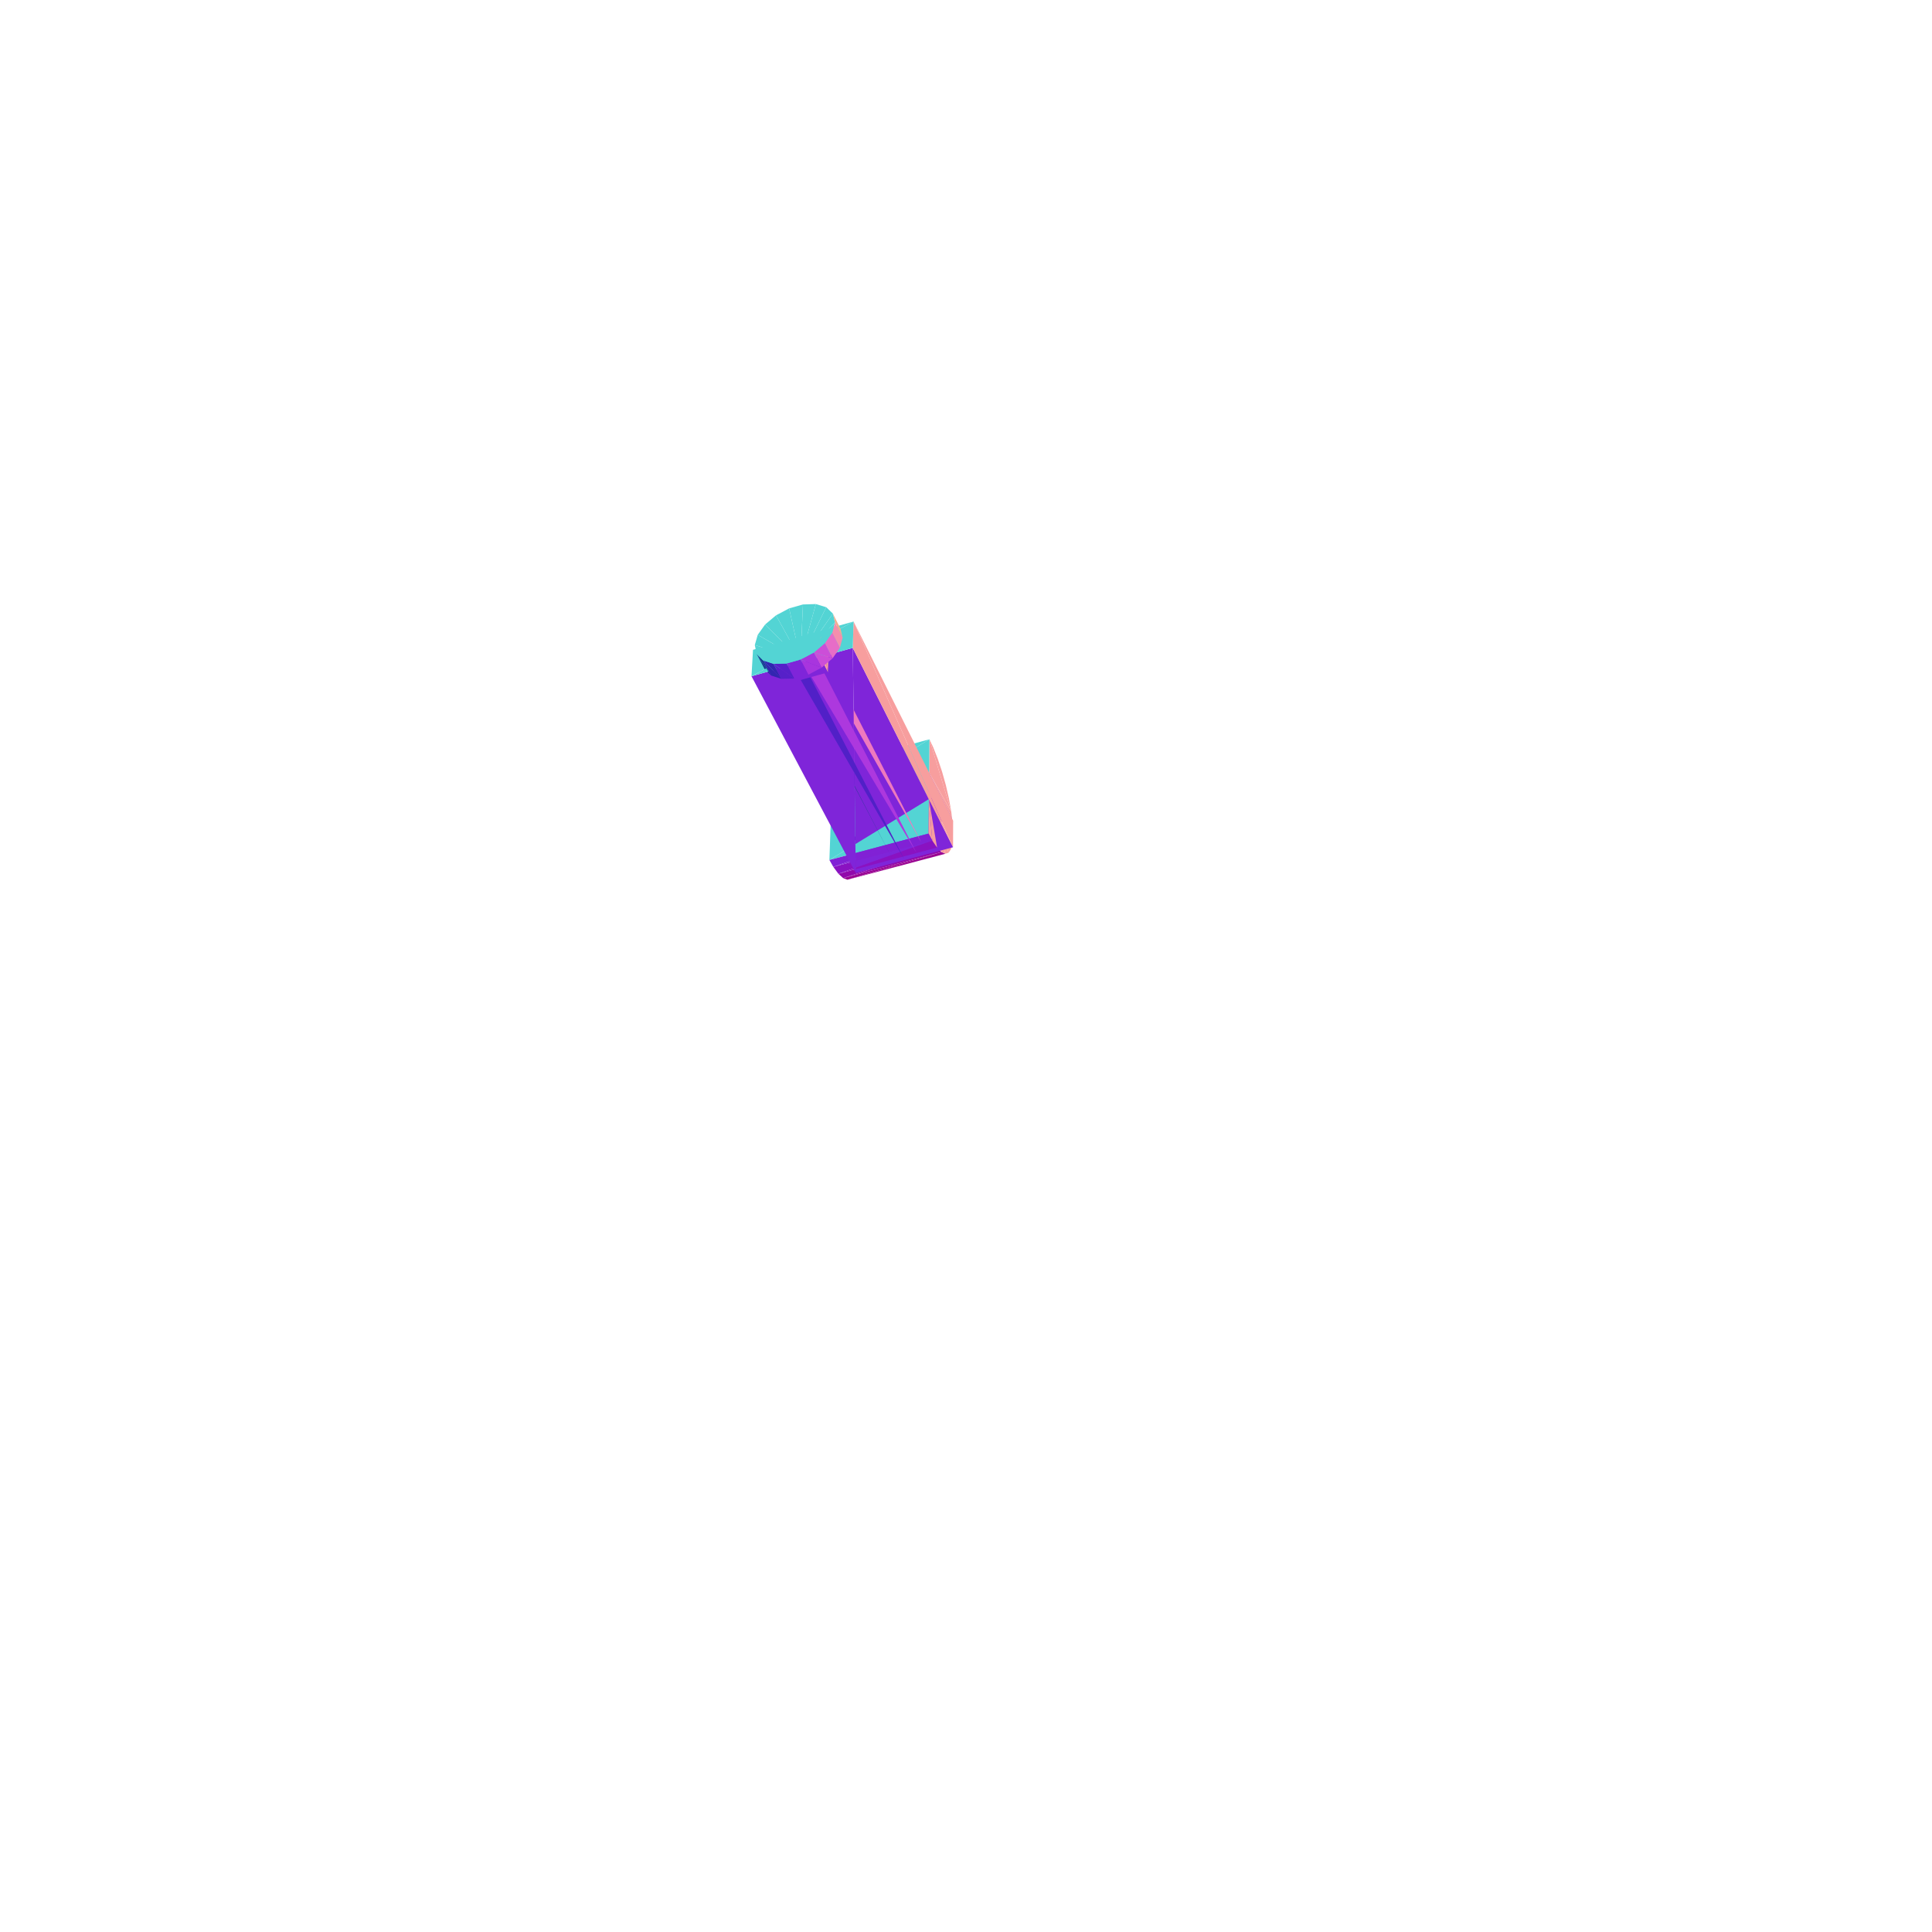
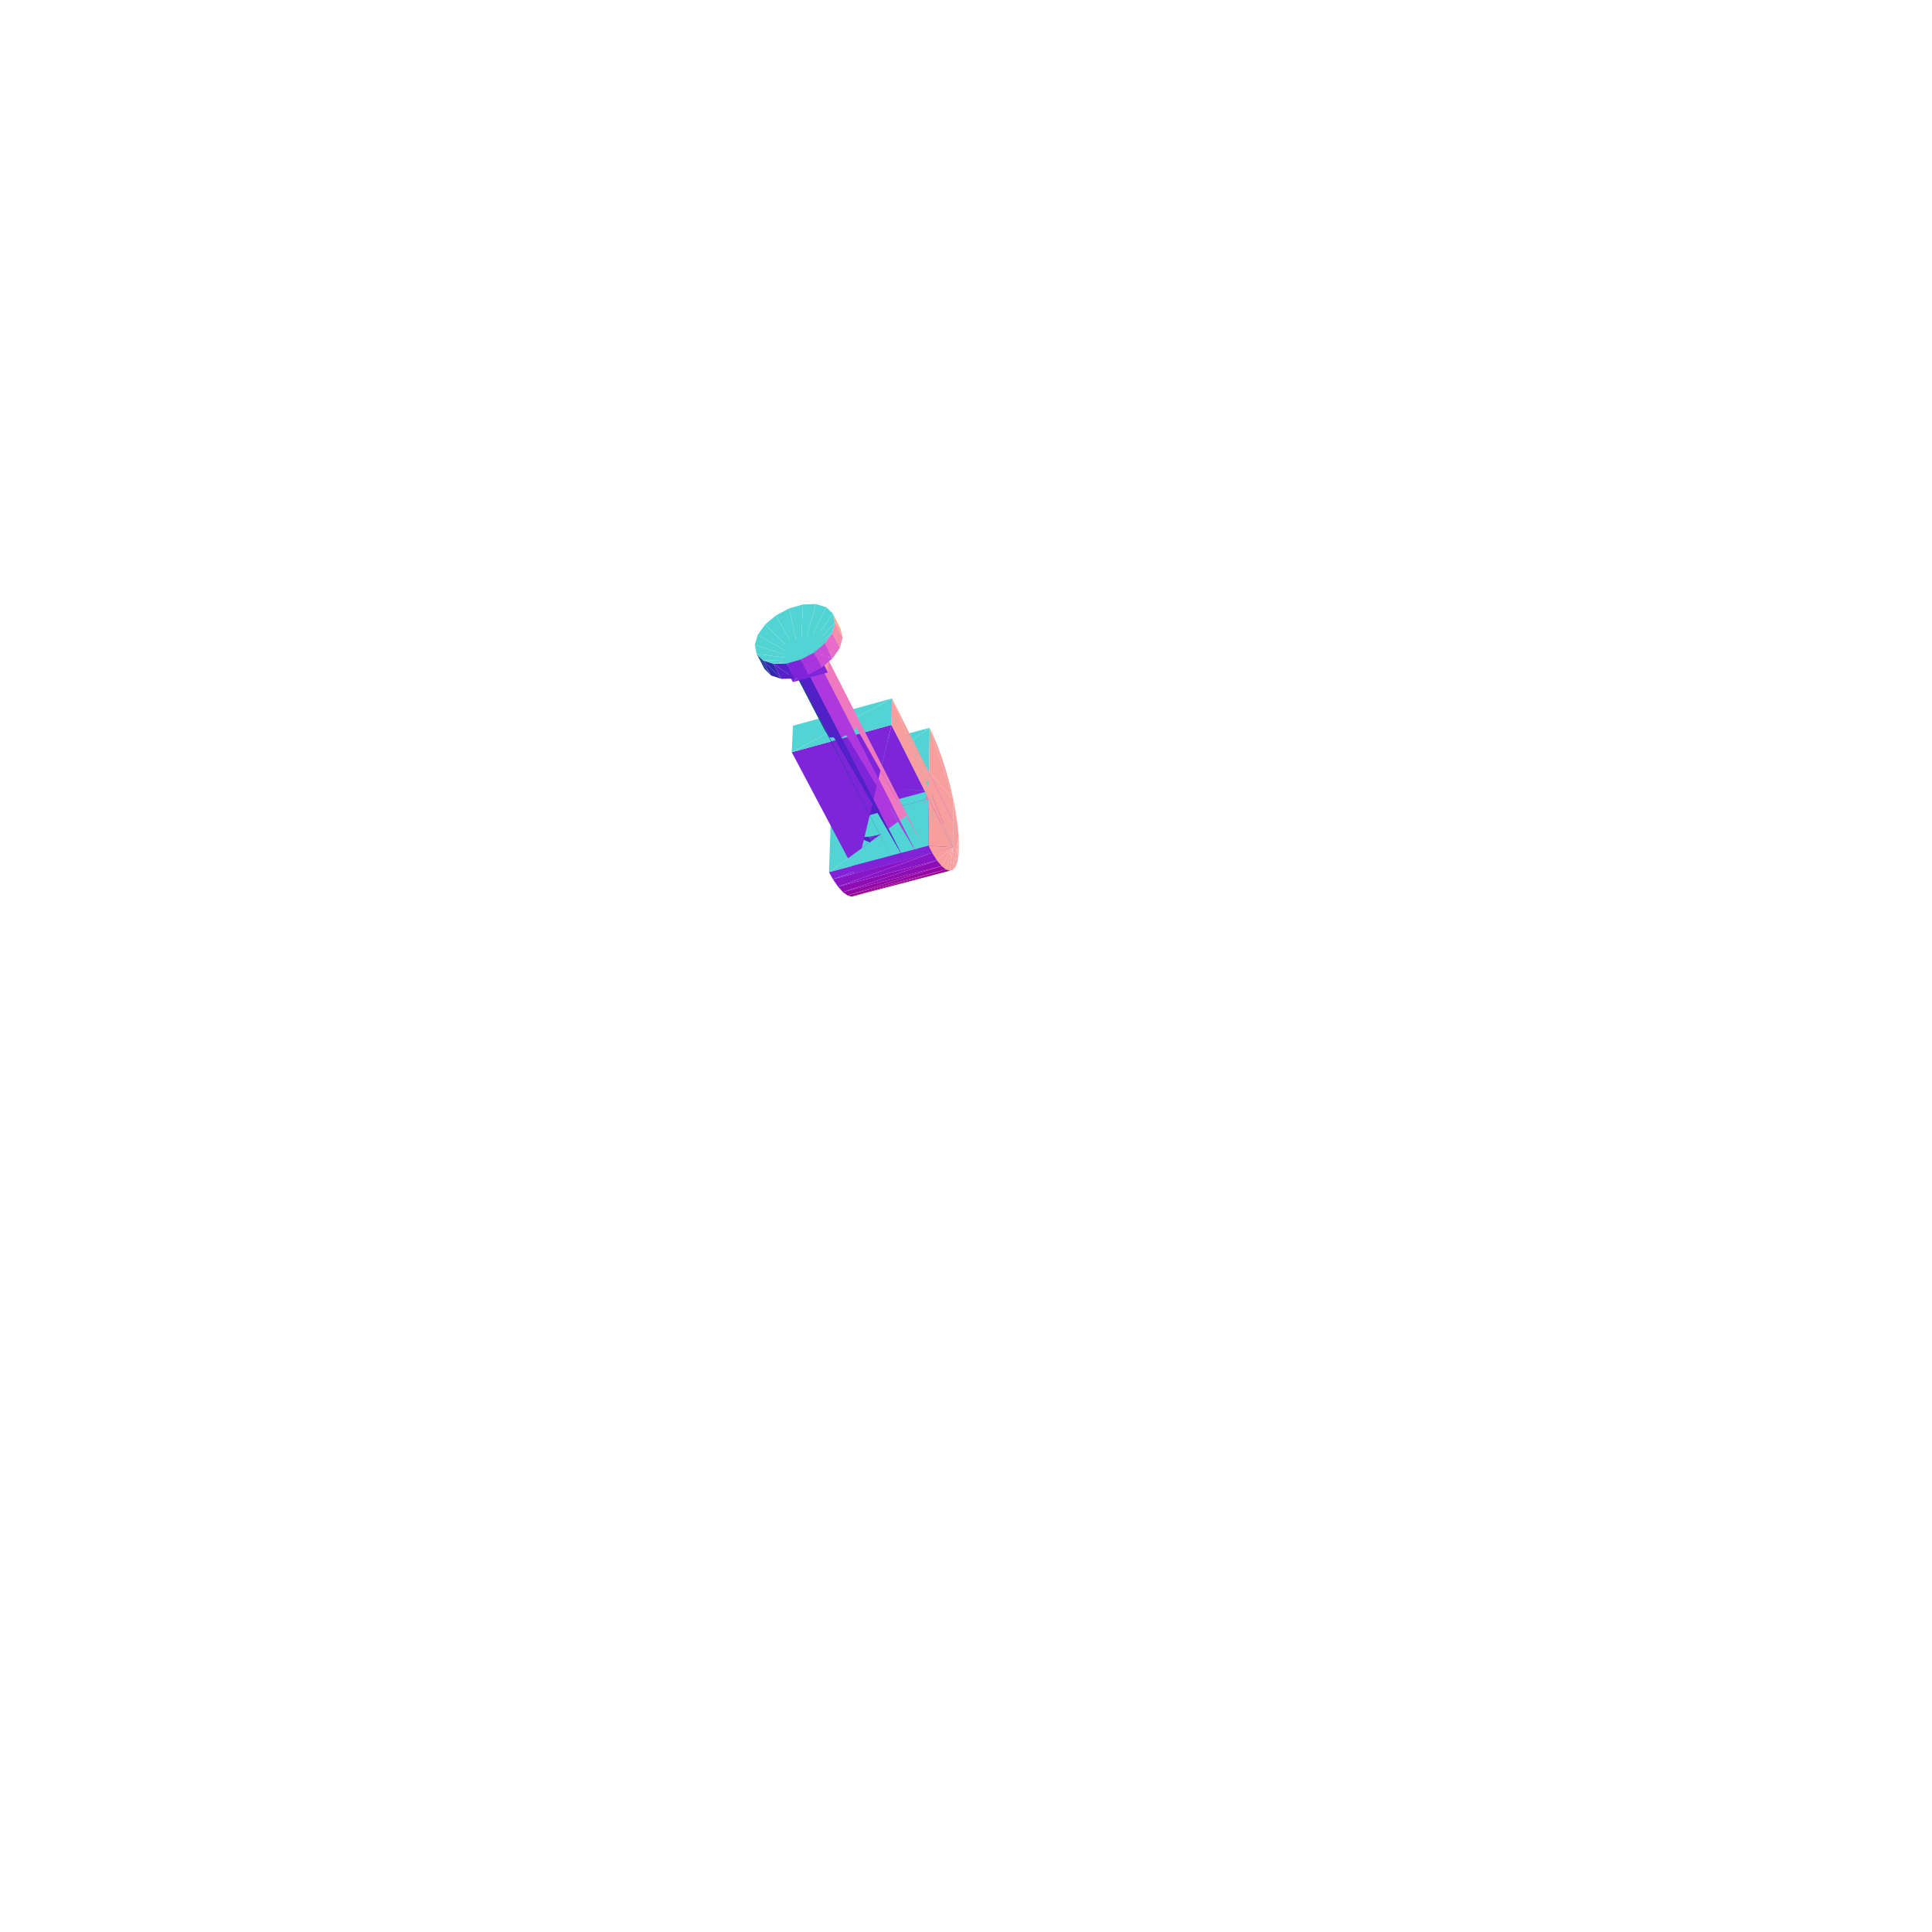
<svg xmlns="http://www.w3.org/2000/svg" viewBox="-250 -250 500 500" width="500" height="500">
-   <path d="M-3.82,-39.986L-5.217,-46.823L-6.195,-50.296zM-3.82,-39.986L-4.415,-43.341L-5.217,-46.823zM-3.82,-39.986L-6.195,-50.296L-7.311,-53.627zM-3.82,-39.986L-7.311,-53.627L-8.521,-56.683zM-3.82,-39.986L-8.521,-56.683L-9.463,-58.676z" style="fill:rgb(247,158,158)" />
-   <path d="M-9.463,-58.676L-34.498,-51.853L-34.8,-43.212z" style="fill:rgb(83,212,212)" />
+   <path d="M-3.308,-43.286L-4.121,-46.76L-5.069,-50.208zM-3.308,-43.286L-3.312,-43.308L-4.121,-46.76zM-3.308,-43.286L-5.069,-50.208L-6.132,-53.568zM-3.308,-43.286L-6.132,-53.568L-7.285,-56.759zM-1.895,-33.761L-2.661,-39.936L-3.308,-43.286zM-3.308,-43.286L-7.285,-56.759L-8.499,-59.701zM-1.895,-33.761L-2.184,-36.728L-2.661,-39.936zM-3.308,-43.286L-8.499,-59.701L-9.434,-61.664zM-1.895,-33.761L-2.012,-34.969L-2.184,-36.728z" style="fill:rgb(247,158,158)" />
+   <path d="M-3.326,-37.598L-28.333,-30.924L-28.525,-24.056zM-9.434,-61.664L-34.394,-54.844L-34.8,-43.212z" style="fill:rgb(83,212,212)" />
+   <path d="M-3.326,-37.598L-34.8,-43.212L-28.333,-30.924z" style="fill:rgb(127,37,217)" />
+   <path d="M-1.895,-33.761L-1.904,-28.844L-1.8,-31.11zM-1.895,-33.761L-3.308,-43.286L-3.369,-24.901zM-3.308,-43.286L-9.434,-61.664L-9.546,-50.041z" style="fill:rgb(247,158,158)" />
  <path d="M-17.13,-36.458L-24.207,-42.427L-20.218,-34.708zM-24.207,-42.427L-20.218,-34.708L-17.13,-36.458z" style="fill:rgb(173,56,222)" />
-   <path d="M-28.622,-31.473L-3.604,-38.154L-9.546,-50.041z" style="fill:rgb(127,37,217)" />
+   <path d="M-1.895,-33.761L-2.026,-28.103L-1.904,-28.844zM-3.308,-43.286L-9.546,-50.041L-3.326,-37.598z" style="fill:rgb(247,158,158)" />
  <path d="M-14.069,-36.351L-21.097,-44.188L-17.13,-36.458zM-21.097,-44.188L-17.13,-36.458L-14.069,-36.351z" style="fill:rgb(81,32,198)" />
-   <path d="M-24.643,-51.419L-27.881,-49.722L-30.712,-47.543zM-24.643,-51.419L-17.886,-52.925L-21.229,-52.514zM-24.643,-51.419L-30.712,-47.543L-32.928,-45.039z" style="fill:rgb(83,212,212)" />
+   <path d="M-24.643,-51.419L-27.881,-49.722L-30.712,-47.543zM-3.326,-37.598L-28.525,-24.056L-3.349,-30.733z" style="fill:rgb(83,212,212)" />
+   <path d="M-1.895,-33.761L-2.205,-27.021L-2.026,-28.103z" style="fill:rgb(247,158,158)" />
+   <path d="M-24.643,-51.419L-17.886,-52.925L-21.229,-52.514zM-24.643,-51.419L-30.712,-47.543L-32.928,-45.039z" style="fill:rgb(83,212,212)" />
  <path d="M-20.218,-34.708L-25.544,-39.835L-21.537,-32.119zM-25.544,-39.835L-21.537,-32.119L-20.218,-34.708z" style="fill:rgb(238,121,190)" />
-   <path d="M-28.622,-31.473L-9.546,-50.041L-34.8,-43.212z" style="fill:rgb(127,37,217)" />
-   <path d="M-3.82,-39.986L-9.546,-50.041L-3.604,-38.154z" style="fill:rgb(247,158,158)" />
  <path d="M-24.643,-51.419L-32.928,-45.039L-33.56,-43.876zM-24.643,-51.419L-14.857,-52.619L-17.886,-52.925z" style="fill:rgb(83,212,212)" />
  <path d="M-17.13,-36.458L-21.097,-44.188L-24.207,-42.427zM-24.207,-42.427L-17.13,-36.458L-21.097,-44.188z" style="fill:rgb(173,56,222)" />
  <path d="M-12.822,-34.444L-18.021,-44.094L-14.069,-36.351zM-18.021,-44.094L-14.069,-36.351L-12.822,-34.444z" style="fill:rgb(16,64,133)" />
-   <path d="M-3.82,-39.986L-9.463,-58.676L-9.546,-50.041z" style="fill:rgb(247,158,158)" />
+   <path d="M-1.895,-33.761L-2.699,-25.692L-2.205,-27.021z" style="fill:rgb(247,158,158)" />
  <path d="M-20.218,-34.708L-24.207,-42.427L-25.544,-39.835zM-25.544,-39.835L-20.218,-34.708L-24.207,-42.427z" style="fill:rgb(238,121,190)" />
  <path d="M-14.069,-36.351L-18.021,-44.094L-21.097,-44.188zM-21.097,-44.188L-14.069,-36.351L-18.021,-44.094z" style="fill:rgb(81,32,198)" />
-   <path d="M-24.643,-51.419L-12.364,-51.617L-14.857,-52.619zM-16.26,-45.493L-24.735,-44.643L-25.922,-42.887zM-33.56,-43.876L-34.367,-42.392L-34.371,-42.369zM-16.26,-45.493L-17.391,-46.626L-24.735,-44.643zM-24.643,-51.419L-33.56,-43.876L-10.681,-50.064zM-24.207,-42.427L-25.922,-42.887L-26.684,-41.759zM-24.207,-42.427L-21.097,-44.188L-25.922,-42.887zM-9.463,-58.676L-34.8,-43.212L-9.546,-50.041zM-33.56,-43.876L-34.371,-42.369L-26.258,-44.561z" style="fill:rgb(83,212,212)" />
+   <path d="M-9.434,-61.664L-34.8,-43.212L-9.546,-50.041zM-24.643,-51.419L-12.364,-51.617L-14.857,-52.619z" style="fill:rgb(83,212,212)" />
+   <path d="M-3.326,-37.598L-9.546,-50.041L-34.8,-43.212z" style="fill:rgb(127,37,217)" />
+   <path d="M-16.26,-45.493L-24.735,-44.643L-25.922,-42.887zM-33.56,-43.876L-34.367,-42.392L-34.371,-42.369zM-16.26,-45.493L-17.391,-46.626L-24.735,-44.643zM-24.643,-51.419L-33.56,-43.876L-10.681,-50.064zM-24.207,-42.427L-25.922,-42.887L-26.684,-41.759zM-24.207,-42.427L-21.097,-44.188L-25.922,-42.887zM-33.56,-43.876L-34.371,-42.369L-26.258,-44.561z" style="fill:rgb(83,212,212)" />
+   <path d="M-1.895,-33.761L-3.369,-24.901L-2.699,-25.692z" style="fill:rgb(247,158,158)" />
  <path d="M-24.966,-35.357L-24.503,-31.328L-20.943,-27.636z" style="fill:rgb(23,55,145)" />
  <path d="M-33.56,-43.876L-26.258,-44.561L-23.117,-46.701z" style="fill:rgb(83,212,212)" />
  <path d="M-26.258,-44.561L-25.38,-42.866L-22.244,-45.003z" style="fill:rgb(187,64,221)" />
  <path d="M-24.643,-51.419L-10.681,-50.064L-12.364,-51.617zM-25.544,-39.835L-24.207,-42.427L-26.684,-41.759z" style="fill:rgb(83,212,212)" />
  <path d="M-23.117,-46.701L-22.244,-45.003L-18.719,-45.507z" style="fill:rgb(106,33,210)" />
  <path d="M-24.966,-35.357L-28.528,-39.032L-24.503,-31.328z" style="fill:rgb(23,55,145)" />
  <path d="M-26.258,-44.561L-22.244,-45.003L-23.117,-46.701z" style="fill:rgb(187,64,221)" />
  <path d="M-25.544,-39.835L-26.684,-41.759L-28.528,-39.032z" style="fill:rgb(83,212,212)" />
  <path d="M-12.822,-34.444L-16.775,-42.193L-18.021,-44.094zM-18.021,-44.094L-12.822,-34.444L-16.775,-42.193z" style="fill:rgb(16,64,133)" />
  <path d="M-15.533,-44.765L-16.26,-45.493L-21.097,-44.188zM-15.533,-44.765L-21.097,-44.188L-18.021,-44.094z" style="fill:rgb(83,212,212)" />
  <path d="M-13.772,-43L-13.577,-29.593L-9.838,-35.24z" style="fill:rgb(231,109,199)" />
  <path d="M-23.117,-46.701L-18.719,-45.507L-19.587,-47.207z" style="fill:rgb(106,33,210)" />
  <path d="M-34.371,-42.369L-27.552,-41.779L-26.258,-44.561zM-34.371,-42.369L-34.919,-39.793L-27.552,-41.779z" style="fill:rgb(83,212,212)" />
  <path d="M-27.552,-41.779L-25.38,-42.866L-26.258,-44.561zM-27.552,-41.779L-26.671,-40.084L-25.38,-42.866z" style="fill:rgb(240,125,187)" />
  <path d="M-19.587,-47.207L-18.719,-45.507L-16.441,-44.137z" style="fill:rgb(35,45,161)" />
  <path d="M-24.317,-37.921L-25.544,-39.835L-28.528,-39.032z" style="fill:rgb(83,212,212)" />
  <path d="M-13.577,-29.593L-24.966,-35.357L-20.943,-27.636z" style="fill:rgb(127,37,217)" />
  <path d="M-23.117,-46.701L-19.587,-47.207L-10.463,-49.674zM-13.772,-43L-15.533,-44.765L-18.021,-44.094zM-23.117,-46.701L-10.595,-49.985L-10.681,-50.064zM-24.317,-37.921L-28.528,-39.032L-26.805,-37.254zM-23.117,-46.701L-10.463,-49.674L-10.595,-49.985zM-13.772,-43L-18.021,-44.094L-16.775,-42.193z" style="fill:rgb(83,212,212)" />
  <path d="M-19.587,-47.207L-16.441,-44.137L-17.307,-45.84z" style="fill:rgb(35,45,161)" />
+   <path d="M-3.349,-30.733L-3.373,-24.896L-3.369,-24.901z" style="fill:rgb(247,158,158)" />
  <path d="M-34.919,-39.793L-26.387,-39.647L-27.552,-41.779zM-34.919,-39.793L-34.541,-37.454L-26.387,-39.647z" style="fill:rgb(83,212,212)" />
  <path d="M-34.537,-37.433L-33.644,-35.744L-32.35,-33.799z" style="fill:rgb(17,63,135)" />
  <path d="M-9.685,-47.841L-9.74,-48.277L-10.595,-49.985z" style="fill:rgb(242,181,132)" />
  <path d="M-19.587,-47.207L-9.706,-47.891L-10.463,-49.674zM-19.587,-47.207L-17.307,-45.84L-9.706,-47.891zM-21.232,-37.816L-24.317,-37.921L-26.805,-37.254z" style="fill:rgb(83,212,212)" />
-   <path d="M-9.612,-43.182L-3.857,-30.318L-3.629,-31.289z" style="fill:rgb(247,158,158)" />
  <path d="M-13.772,-43L-17.553,-37.342L-13.577,-29.593z" style="fill:rgb(231,109,199)" />
  <path d="M-34.541,-37.454L-34.537,-37.433L-33.814,-36.346z" style="fill:rgb(83,212,212)" />
  <path d="M-9.685,-47.841L-8.829,-46.131L-9.74,-48.277z" style="fill:rgb(242,181,132)" />
-   <path d="M-21.232,-37.816L-26.805,-37.254L-26.088,-36.514zM-15.603,-40.26L-13.772,-43L-16.775,-42.193z" style="fill:rgb(83,212,212)" />
+   <path d="M-21.232,-37.816L-26.805,-37.254L-26.088,-36.514z" style="fill:rgb(83,212,212)" />
+   <path d="M-3.349,-30.733L-4.213,-24.657L-3.373,-24.896z" style="fill:rgb(247,158,158)" />
+   <path d="M-15.603,-40.26L-13.772,-43L-16.775,-42.193z" style="fill:rgb(83,212,212)" />
+   <path d="M-3.349,-30.733L-3.326,-37.598L-19.148,-69.253z" style="fill:rgb(247,158,158)" />
  <path d="M-13.577,-29.593L-17.553,-37.342L-24.966,-35.357z" style="fill:rgb(127,37,217)" />
  <path d="M-15.603,-40.26L-16.775,-42.193L-18.102,-39.589z" style="fill:rgb(83,212,212)" />
  <path d="M-34.537,-37.433L-32.35,-33.799L-33.244,-35.489z" style="fill:rgb(17,63,135)" />
-   <path d="M-17.307,-45.84L-9.685,-47.841L-9.706,-47.891zM-34.541,-37.454L-33.814,-36.346L-23.292,-39.172zM-34.541,-37.454L-23.292,-39.172L-26.387,-39.647zM-16.364,-39.122L-18.102,-39.589L-21.232,-37.816z" style="fill:rgb(83,212,212)" />
-   <path d="M-9.612,-43.182L-4.477,-29.336L-3.857,-30.318z" style="fill:rgb(247,158,158)" />
-   <path d="M-16.364,-39.122L-15.603,-40.26L-18.102,-39.589zM-17.553,-37.342L-26.088,-36.514L-24.966,-35.357z" style="fill:rgb(83,212,212)" />
+   <path d="M-17.307,-45.84L-9.685,-47.841L-9.706,-47.891zM-34.541,-37.454L-33.814,-36.346L-23.292,-39.172zM-34.541,-37.454L-23.292,-39.172L-26.387,-39.647zM-16.364,-39.122L-18.102,-39.589L-21.232,-37.816zM-16.364,-39.122L-15.603,-40.26L-18.102,-39.589zM-17.553,-37.342L-26.088,-36.514L-24.966,-35.357z" style="fill:rgb(83,212,212)" />
  <path d="M-33.244,-35.489L-32.35,-33.799L-30.235,-32.417z" style="fill:rgb(34,46,160)" />
  <path d="M-17.553,-37.342L-16.364,-39.122L-26.088,-36.514zM-17.307,-45.84L-9.71,-45.339L-9.685,-47.841z" style="fill:rgb(83,212,212)" />
-   <path d="M-30.702,-22.329L-6.325,-29.496L-31.796,-22.744z" style="fill:rgb(154,4,146)" />
  <path d="M-9.71,-45.339L-8.829,-46.131L-9.685,-47.841z" style="fill:rgb(247,158,158)" />
+   <path d="M-29.614,-17.957L-5.198,-24.988L-30.678,-18.264z" style="fill:rgb(155,4,143)" />
  <path d="M-17.307,-45.84L-17.353,-43.225L-9.732,-45.277z" style="fill:rgb(83,212,212)" />
-   <path d="M-9.71,-45.339L-8.851,-43.63L-8.829,-46.131z" style="fill:rgb(247,158,158)" />
-   <path d="M-33.814,-36.346L-33.244,-35.489L-31.127,-34.11zM-17.307,-45.84L-9.732,-45.277L-9.71,-45.339z" style="fill:rgb(83,212,212)" />
-   <path d="M-30.702,-22.329L-5.311,-29.056L-6.325,-29.496z" style="fill:rgb(154,4,146)" />
+   <path d="M-3.349,-30.733L-5.198,-24.988L-4.213,-24.657zM-9.71,-45.339L-8.851,-43.63L-8.829,-46.131z" style="fill:rgb(247,158,158)" />
+   <path d="M-33.814,-36.346L-33.244,-35.489L-31.127,-34.11z" style="fill:rgb(83,212,212)" />
+   <path d="M-28.525,-24.056L-3.349,-30.733L-19.283,-62.408z" style="fill:rgb(127,37,217)" />
+   <path d="M-17.307,-45.84L-9.732,-45.277L-9.71,-45.339z" style="fill:rgb(83,212,212)" />
  <path d="M-33.244,-35.489L-30.235,-32.417L-31.127,-34.11z" style="fill:rgb(34,46,160)" />
-   <path d="M-9.612,-43.182L-5.311,-29.056L-4.477,-29.336z" style="fill:rgb(247,158,158)" />
+   <path d="M-29.614,-17.957L-4.213,-24.657L-5.198,-24.988z" style="fill:rgb(155,4,143)" />
  <path d="M-19.038,-27.752L-46.822,-80.807L-20.267,-29.673z" style="fill:rgb(16,64,133)" />
  <path d="M-33.814,-36.346L-31.127,-34.11L-28.34,-33.402z" style="fill:rgb(83,212,212)" />
  <path d="M-31.127,-34.11L-30.235,-32.417L-27.451,-31.707z" style="fill:rgb(58,36,183)" />
  <path d="M-17.353,-43.225L-19.717,-40.587L-10.533,-43.055zM-17.353,-43.225L-10.533,-43.055L-9.732,-45.277z" style="fill:rgb(83,212,212)" />
+   <path d="M-3.349,-30.733L-6.304,-25.886L-5.198,-24.988z" style="fill:rgb(247,158,158)" />
  <path d="M-10.673,-42.666L-8.851,-43.63L-9.71,-45.339z" style="fill:rgb(242,132,181)" />
  <path d="M-19.717,-40.587L-23.292,-39.172L-10.762,-42.538z" style="fill:rgb(83,212,212)" />
  <path d="M-10.673,-42.666L-9.811,-40.957L-8.851,-43.63z" style="fill:rgb(242,132,181)" />
-   <path d="M-33.814,-36.346L-12.509,-40.022L-10.762,-42.538zM-9.612,-43.182L-35.039,-36.35L-35.35,-27.436zM-33.814,-36.346L-28.34,-33.402L-25.091,-33.425z" style="fill:rgb(83,212,212)" />
-   <path d="M-31.796,-22.744L-7.481,-30.646L-33.025,-23.865z" style="fill:rgb(146,9,171)" />
+   <path d="M-33.814,-36.346L-12.509,-40.022L-10.762,-42.538zM-33.814,-36.346L-28.34,-33.402L-25.091,-33.425z" style="fill:rgb(83,212,212)" />
  <path d="M-31.127,-34.11L-27.451,-31.707L-28.34,-33.402z" style="fill:rgb(58,36,183)" />
-   <path d="M-19.717,-40.587L-10.673,-42.666L-10.533,-43.055zM-19.717,-40.587L-10.762,-42.538L-10.673,-42.666z" style="fill:rgb(83,212,212)" />
-   <path d="M-9.612,-43.182L-6.325,-29.496L-5.311,-29.056z" style="fill:rgb(247,158,158)" />
-   <path d="M-33.814,-36.346L-15.082,-37.608L-12.509,-40.022z" style="fill:rgb(83,212,212)" />
+   <path d="M-30.678,-18.264L-6.304,-25.886L-31.86,-19.134z" style="fill:rgb(149,7,163)" />
+   <path d="M-19.717,-40.587L-10.673,-42.666L-10.533,-43.055zM-19.717,-40.587L-10.762,-42.538L-10.673,-42.666zM-33.814,-36.346L-15.082,-37.608L-12.509,-40.022z" style="fill:rgb(83,212,212)" />
  <path d="M-28.34,-33.402L-27.451,-31.707L-24.205,-31.727z" style="fill:rgb(87,32,202)" />
  <path d="M-33.814,-36.346L-25.091,-33.425L-21.623,-34.179z" style="fill:rgb(83,212,212)" />
-   <path d="M-3.349,-30.733L-3.326,-37.598L-29.095,-89.153z" style="fill:rgb(247,158,158)" />
  <path d="M-15.973,-27.631L-45.606,-78.93L-19.038,-27.752z" style="fill:rgb(81,32,199)" />
-   <path d="M-31.796,-22.744L-6.325,-29.496L-7.481,-30.646z" style="fill:rgb(146,9,171)" />
+   <path d="M-9.612,-43.182L-35.039,-36.35L-35.46,-24.276z" style="fill:rgb(83,212,212)" />
+   <path d="M-30.678,-18.264L-5.198,-24.988L-6.304,-25.886z" style="fill:rgb(149,7,163)" />
  <path d="M-12.509,-40.022L-9.811,-40.957L-10.673,-42.666zM-12.509,-40.022L-11.643,-38.314L-9.811,-40.957z" style="fill:rgb(229,107,200)" />
+   <path d="M-3.349,-30.733L-7.502,-27.333L-6.304,-25.886z" style="fill:rgb(247,158,158)" />
  <path d="M-33.814,-36.346L-18.199,-35.61L-15.082,-37.608zM-33.814,-36.346L-21.623,-34.179L-18.199,-35.61z" style="fill:rgb(83,212,212)" />
  <path d="M-11.569,-31.987L-39.188,-80.727L-12.873,-29.389z" style="fill:rgb(238,121,190)" />
+   <path d="M-3.349,-30.733L-9.612,-43.182L-9.728,-31.113z" style="fill:rgb(247,158,158)" />
  <path d="M-28.34,-33.402L-24.205,-31.727L-25.091,-33.425z" style="fill:rgb(87,32,202)" />
  <path d="M-12.873,-29.389L-42.441,-78.894L-15.973,-27.631z" style="fill:rgb(173,56,222)" />
  <path d="M-25.091,-33.425L-24.205,-31.727L-20.741,-32.478z" style="fill:rgb(119,35,215)" />
  <path d="M-15.082,-37.608L-14.211,-35.902L-11.643,-38.314zM-15.082,-37.608L-11.643,-38.314L-12.509,-40.022z" style="fill:rgb(209,82,214)" />
-   <path d="M-9.612,-43.182L-7.481,-30.646L-6.325,-29.496z" style="fill:rgb(247,158,158)" />
-   <path d="M-33.025,-23.865L-8.731,-32.463L-34.341,-25.651z" style="fill:rgb(138,18,193)" />
  <path d="M-21.623,-34.179L-20.741,-32.478L-17.323,-33.906z" style="fill:rgb(151,45,222)" />
  <path d="M-25.091,-33.425L-20.741,-32.478L-21.623,-34.179z" style="fill:rgb(119,35,215)" />
  <path d="M-18.199,-35.61L-17.323,-33.906L-14.211,-35.902z" style="fill:rgb(182,61,221)" />
-   <path d="M-28.525,-24.056L-3.349,-30.733L-29.304,-82.327z" style="fill:rgb(127,37,217)" />
+   <path d="M-3.349,-30.733L-8.763,-29.294L-7.502,-27.333z" style="fill:rgb(247,158,158)" />
+   <path d="M-31.86,-19.134L-7.502,-27.333L-33.13,-20.551z" style="fill:rgb(142,13,181)" />
  <path d="M-18.199,-35.61L-14.211,-35.902L-15.082,-37.608z" style="fill:rgb(182,61,221)" />
  <path d="M-21.623,-34.179L-17.323,-33.906L-18.199,-35.61z" style="fill:rgb(151,45,222)" />
-   <path d="M-33.025,-23.865L-7.481,-30.646L-8.731,-32.463z" style="fill:rgb(138,18,193)" />
-   <path d="M-9.612,-43.182L-8.731,-32.463L-7.481,-30.646z" style="fill:rgb(247,158,158)" />
-   <path d="M-9.612,-43.182L-35.35,-27.436L-9.698,-34.272z" style="fill:rgb(83,212,212)" />
-   <path d="M-34.341,-25.651L-9.698,-34.272L-35.35,-27.436z" style="fill:rgb(129,33,213)" />
-   <path d="M-9.612,-43.182L-9.698,-34.272L-8.731,-32.463z" style="fill:rgb(247,158,158)" />
-   <path d="M-34.341,-25.651L-8.731,-32.463L-9.698,-34.272z" style="fill:rgb(129,33,213)" />
+   <path d="M-31.86,-19.134L-6.304,-25.886L-7.502,-27.333z" style="fill:rgb(142,13,181)" />
+   <path d="M-3.349,-30.733L-9.728,-31.113L-8.763,-29.294z" style="fill:rgb(247,158,158)" />
+   <path d="M-28.525,-24.056L-19.283,-62.408L-45.096,-55.332z" style="fill:rgb(127,37,217)" />
+   <path d="M-33.13,-20.551L-8.763,-29.294L-34.454,-22.481z" style="fill:rgb(136,22,198)" />
+   <path d="M-3.349,-30.733L-19.148,-69.253L-19.283,-62.408z" style="fill:rgb(247,158,158)" />
+   <path d="M-9.612,-43.182L-35.46,-24.276L-9.728,-31.113z" style="fill:rgb(83,212,212)" />
+   <path d="M-33.13,-20.551L-7.502,-27.333L-8.763,-29.294z" style="fill:rgb(136,22,198)" />
+   <path d="M-34.454,-22.481L-9.728,-31.113L-35.46,-24.276z" style="fill:rgb(129,34,214)" />
+   <path d="M-45.096,-55.332L-19.148,-69.253L-44.783,-62.182z" style="fill:rgb(83,212,212)" />
+   <path d="M-34.454,-22.481L-8.763,-29.294L-9.728,-31.113z" style="fill:rgb(129,34,214)" />
+   <path d="M-45.096,-55.332L-19.283,-62.408L-19.148,-69.253z" style="fill:rgb(83,212,212)" />
  <path d="M-19.038,-27.752L-45.606,-78.93L-46.822,-80.807z" style="fill:rgb(16,64,133)" />
  <path d="M-11.569,-31.987L-37.768,-83.347L-39.188,-80.727z" style="fill:rgb(238,121,190)" />
-   <path d="M-28.525,-24.056L-29.304,-82.327L-55.514,-74.994z" style="fill:rgb(127,37,217)" />
  <path d="M-15.973,-27.631L-42.441,-78.894L-45.606,-78.93z" style="fill:rgb(81,32,199)" />
  <path d="M-12.873,-29.389L-39.188,-80.727L-42.441,-78.894z" style="fill:rgb(173,56,222)" />
-   <path d="M-3.349,-30.733L-29.095,-89.153L-29.304,-82.327z" style="fill:rgb(247,158,158)" />
-   <path d="M-40.021,-81.065L-45.393,-83.415L-43.24,-79.25z" style="fill:rgb(173,56,222)" />
-   <path d="M-36.873,-81.033L-42.161,-85.236L-40.021,-81.065z" style="fill:rgb(81,32,198)" />
-   <path d="M-40.021,-81.065L-42.161,-85.236L-45.393,-83.415z" style="fill:rgb(173,56,222)" />
-   <path d="M-43.24,-79.25L-46.822,-80.807L-44.66,-76.643zM-43.24,-79.25L-45.393,-83.415L-46.822,-80.807z" style="fill:rgb(238,121,190)" />
-   <path d="M-45.393,-83.415L-46.668,-83.968L-46.713,-83.044zM-45.393,-83.415L-42.161,-85.236L-46.668,-83.968z" style="fill:rgb(83,212,212)" />
-   <path d="M-36.873,-81.033L-39.006,-85.211L-42.161,-85.236z" style="fill:rgb(81,32,198)" />
-   <path d="M-35.635,-79.165L-39.006,-85.211L-36.873,-81.033z" style="fill:rgb(16,64,133)" />
-   <path d="M-45.393,-83.415L-46.713,-83.044L-46.822,-80.807z" style="fill:rgb(83,212,212)" />
-   <path d="M-37.644,-86.507L-35.753,-75.982L-35.518,-82.327z" style="fill:rgb(247,158,158)" />
-   <path d="M-55.514,-74.994L-29.095,-89.153L-55.121,-81.827zM-37.68,-85.584L-37.644,-86.507L-42.161,-85.236zM-37.68,-85.584L-42.161,-85.236L-39.006,-85.211zM-39.188,-80.727L-42.161,-85.236L-45.393,-83.415z" style="fill:rgb(83,212,212)" />
-   <path d="M-35.635,-79.165L-37.768,-83.347L-39.006,-85.211z" style="fill:rgb(16,64,133)" />
-   <path d="M-39.188,-80.727L-39.006,-85.211L-42.161,-85.236zM-37.68,-85.584L-39.006,-85.211L-37.768,-83.347zM-39.188,-80.727L-45.393,-83.415L-46.822,-80.807zM-45.605,-78.93L-46.822,-80.807L-46.932,-78.559zM-42.829,-79.307L-45.77,-92.552L-49.169,-90.753zM-42.829,-79.307L-45.77,-92.552L-49.169,-90.753zM-39.188,-80.727L-37.768,-83.347L-39.006,-85.211z" style="fill:rgb(83,212,212)" />
-   <path d="M-37.644,-86.507L-37.894,-80.167L-35.753,-75.982z" style="fill:rgb(247,158,158)" />
-   <path d="M-39.188,-80.727L-46.822,-80.807L-45.606,-78.93zM-42.829,-79.307L-42.194,-93.566L-45.77,-92.552zM-42.829,-79.307L-42.194,-93.566L-45.77,-92.552z" style="fill:rgb(83,212,212)" />
-   <path d="M-37.894,-80.167L-44.808,-73.459L-35.753,-75.982z" style="fill:rgb(127,37,217)" />
+   <path d="M-35.35,-59.175L-46.822,-80.807L-36.572,-61.07z" style="fill:rgb(16,64,133)" />
+   <path d="M-32.223,-59.105L-45.606,-78.93L-35.35,-59.175z" style="fill:rgb(81,32,199)" />
+   <path d="M-27.655,-63.522L-39.188,-80.727L-29.03,-60.909z" style="fill:rgb(238,121,190)" />
+   <path d="M-29.03,-60.909L-42.441,-78.894L-32.223,-59.105zM-40.021,-81.065L-45.393,-83.415L-43.24,-79.25zM-40.021,-81.065L-45.393,-83.415L-43.24,-79.25z" style="fill:rgb(173,56,222)" />
+   <path d="M-35.35,-59.175L-45.606,-78.93L-46.822,-80.807z" style="fill:rgb(16,64,133)" />
+   <path d="M-36.873,-81.033L-42.161,-85.236L-40.021,-81.065zM-36.873,-81.033L-42.161,-85.236L-40.021,-81.065z" style="fill:rgb(81,32,198)" />
+   <path d="M-40.021,-81.065L-42.161,-85.236L-45.393,-83.415zM-40.021,-81.065L-42.161,-85.236L-45.393,-83.415z" style="fill:rgb(173,56,222)" />
+   <path d="M-43.24,-79.25L-46.822,-80.807L-44.66,-76.643zM-43.24,-79.25L-46.822,-80.807L-44.66,-76.643zM-27.655,-63.522L-37.768,-83.347L-39.188,-80.727zM-43.24,-79.25L-45.393,-83.415L-46.822,-80.807zM-43.24,-79.25L-45.393,-83.415L-46.822,-80.807z" style="fill:rgb(238,121,190)" />
+   <path d="M-45.393,-83.415L-46.668,-83.968L-46.713,-83.044zM-45.393,-83.415L-46.668,-83.968L-46.713,-83.044zM-45.393,-83.415L-42.161,-85.236L-46.668,-83.968zM-45.393,-83.415L-42.161,-85.236L-46.668,-83.968z" style="fill:rgb(83,212,212)" />
+   <path d="M-36.873,-81.033L-39.006,-85.211L-42.161,-85.236zM-36.873,-81.033L-39.006,-85.211L-42.161,-85.236z" style="fill:rgb(81,32,198)" />
+   <path d="M-32.223,-59.105L-42.441,-78.894L-45.606,-78.93z" style="fill:rgb(81,32,199)" />
+   <path d="M-35.635,-79.165L-39.006,-85.211L-36.873,-81.033zM-35.635,-79.165L-39.006,-85.211L-36.873,-81.033z" style="fill:rgb(16,64,133)" />
+   <path d="M-29.03,-60.909L-39.188,-80.727L-42.441,-78.894z" style="fill:rgb(173,56,222)" />
+   <path d="M-45.393,-83.415L-46.713,-83.044L-46.822,-80.807zM-45.393,-83.415L-46.713,-83.044L-46.822,-80.807z" style="fill:rgb(83,212,212)" />
+   <path d="M-37.644,-86.507L-35.753,-75.982L-35.518,-82.327zM-37.644,-86.507L-35.753,-75.982L-35.518,-82.327z" style="fill:rgb(247,158,158)" />
+   <path d="M-37.68,-85.584L-37.644,-86.507L-42.161,-85.236zM-37.68,-85.584L-37.644,-86.507L-42.161,-85.236zM-37.68,-85.584L-42.161,-85.236L-39.006,-85.211zM-37.68,-85.584L-42.161,-85.236L-39.006,-85.211zM-39.188,-80.727L-42.161,-85.236L-45.393,-83.415zM-39.188,-80.727L-42.161,-85.236L-45.393,-83.415z" style="fill:rgb(83,212,212)" />
+   <path d="M-35.635,-79.165L-37.768,-83.347L-39.006,-85.211zM-35.635,-79.165L-37.768,-83.347L-39.006,-85.211z" style="fill:rgb(16,64,133)" />
+   <path d="M-39.188,-80.727L-39.006,-85.211L-42.161,-85.236zM-39.188,-80.727L-39.006,-85.211L-42.161,-85.236zM-37.68,-85.584L-39.006,-85.211L-37.768,-83.347zM-37.68,-85.584L-39.006,-85.211L-37.768,-83.347zM-39.188,-80.727L-45.393,-83.415L-46.822,-80.807zM-39.188,-80.727L-45.393,-83.415L-46.822,-80.807zM-45.605,-78.93L-46.822,-80.807L-46.932,-78.559zM-45.605,-78.93L-46.822,-80.807L-46.932,-78.559zM-42.829,-79.307L-45.77,-92.552L-49.169,-90.753zM-42.829,-79.307L-45.77,-92.552L-49.169,-90.753zM-39.188,-80.727L-37.768,-83.347L-39.006,-85.211zM-39.188,-80.727L-37.768,-83.347L-39.006,-85.211z" style="fill:rgb(83,212,212)" />
+   <path d="M-37.644,-86.507L-37.894,-80.167L-35.753,-75.982zM-37.644,-86.507L-37.894,-80.167L-35.753,-75.982z" style="fill:rgb(247,158,158)" />
+   <path d="M-39.188,-80.727L-46.822,-80.807L-45.606,-78.93zM-39.188,-80.727L-46.822,-80.807L-45.606,-78.93zM-42.829,-79.307L-42.194,-93.566L-45.77,-92.552zM-42.829,-79.307L-42.194,-93.566L-45.77,-92.552z" style="fill:rgb(83,212,212)" />
+   <path d="M-37.894,-80.167L-44.808,-73.459L-35.753,-75.982zM-37.894,-80.167L-44.808,-73.459L-35.753,-75.982z" style="fill:rgb(127,37,217)" />
  <path d="M-42.829,-79.307L-49.169,-90.753L-51.989,-88.38zM-42.829,-79.307L-49.169,-90.753L-51.989,-88.38z" style="fill:rgb(83,212,212)" />
-   <path d="M-37.894,-80.167L-46.978,-77.625L-44.808,-73.459z" style="fill:rgb(127,37,217)" />
-   <path d="M-42.441,-78.894L-45.605,-78.93L-46.932,-78.559zM-42.829,-79.307L-38.862,-93.672L-42.194,-93.566zM-42.829,-79.307L-38.862,-93.672L-42.194,-93.566zM-42.829,-79.307L-51.989,-88.38L-53.896,-85.713zM-42.829,-79.307L-51.989,-88.38L-53.896,-85.713z" style="fill:rgb(83,212,212)" />
+   <path d="M-37.894,-80.167L-46.978,-77.625L-44.808,-73.459zM-37.894,-80.167L-46.978,-77.625L-44.808,-73.459z" style="fill:rgb(127,37,217)" />
+   <path d="M-42.441,-78.894L-45.605,-78.93L-46.932,-78.559zM-42.441,-78.894L-45.605,-78.93L-46.932,-78.559zM-42.829,-79.307L-38.862,-93.672L-42.194,-93.566zM-42.829,-79.307L-38.862,-93.672L-42.194,-93.566zM-42.829,-79.307L-51.989,-88.38L-53.896,-85.713zM-42.829,-79.307L-51.989,-88.38L-53.896,-85.713z" style="fill:rgb(83,212,212)" />
  <path d="M-50.452,-75.176L-54.175,-80.759L-52.13,-76.87zM-50.452,-75.176L-54.175,-80.759L-52.13,-76.87z" style="fill:rgb(23,55,145)" />
-   <path d="M-42.441,-78.894L-46.932,-78.559L-46.978,-77.625zM-55.514,-74.994L-29.304,-82.327L-29.095,-89.153zM-37.857,-81.1L-37.768,-83.347L-39.189,-80.727zM-39.188,-80.727L-45.606,-78.93L-42.441,-78.894z" style="fill:rgb(83,212,212)" />
+   <path d="M-42.441,-78.894L-46.932,-78.559L-46.978,-77.625zM-42.441,-78.894L-46.932,-78.559L-46.978,-77.625zM-37.857,-81.1L-37.768,-83.347L-39.189,-80.727zM-37.857,-81.1L-37.768,-83.347L-39.189,-80.727zM-39.188,-80.727L-45.606,-78.93L-42.441,-78.894zM-39.188,-80.727L-45.606,-78.93L-42.441,-78.894z" style="fill:rgb(83,212,212)" />
  <path d="M-32.474,-87.279L-33.911,-88.912L-31.931,-84.985zM-32.474,-87.279L-33.911,-88.912L-31.931,-84.985zM-32.474,-87.279L-34.45,-91.203L-33.911,-88.912zM-32.474,-87.279L-34.45,-91.203L-33.911,-88.912z" style="fill:rgb(245,173,142)" />
-   <path d="M-42.829,-79.307L-36.172,-92.854L-38.862,-93.672zM-42.829,-79.307L-36.172,-92.854L-38.862,-93.672zM-42.829,-79.307L-53.896,-85.713L-54.658,-83.067zM-42.829,-79.307L-53.896,-85.713L-54.658,-83.067zM-37.894,-80.167L-39.189,-80.727L-42.441,-78.894zM-37.894,-80.167L-37.857,-81.1L-39.189,-80.727z" style="fill:rgb(83,212,212)" />
+   <path d="M-42.829,-79.307L-36.172,-92.854L-38.862,-93.672zM-42.829,-79.307L-36.172,-92.854L-38.862,-93.672zM-42.829,-79.307L-53.896,-85.713L-54.658,-83.067zM-42.829,-79.307L-53.896,-85.713L-54.658,-83.067zM-37.894,-80.167L-39.189,-80.727L-42.441,-78.894zM-37.894,-80.167L-39.189,-80.727L-42.441,-78.894zM-37.894,-80.167L-37.857,-81.1L-39.189,-80.727zM-37.894,-80.167L-37.857,-81.1L-39.189,-80.727z" style="fill:rgb(83,212,212)" />
  <path d="M-50.452,-75.176L-52.497,-79.07L-54.175,-80.759zM-50.452,-75.176L-52.497,-79.07L-54.175,-80.759z" style="fill:rgb(23,55,145)" />
  <path d="M-47.777,-74.31L-52.497,-79.07L-50.452,-75.176zM-47.777,-74.31L-52.497,-79.07L-50.452,-75.176z" style="fill:rgb(50,38,176)" />
  <path d="M-42.829,-79.307L-34.45,-91.203L-36.172,-92.854zM-42.829,-79.307L-34.45,-91.203L-36.172,-92.854zM-42.829,-79.307L-54.658,-83.067L-54.175,-80.759zM-42.829,-79.307L-54.658,-83.067L-54.175,-80.759z" style="fill:rgb(83,212,212)" />
  <path d="M-31.931,-84.985L-34.63,-86.253L-32.642,-82.326zM-31.931,-84.985L-34.63,-86.253L-32.642,-82.326zM-31.931,-84.985L-33.911,-88.912L-34.63,-86.253zM-31.931,-84.985L-33.911,-88.912L-34.63,-86.253z" style="fill:rgb(245,142,173)" />
  <path d="M-47.777,-74.31L-49.818,-78.21L-52.497,-79.07zM-47.777,-74.31L-49.818,-78.21L-52.497,-79.07z" style="fill:rgb(50,38,176)" />
  <path d="M-42.829,-79.307L-33.911,-88.912L-34.45,-91.203zM-42.829,-79.307L-33.911,-88.912L-34.45,-91.203z" style="fill:rgb(83,212,212)" />
  <path d="M-44.426,-74.384L-49.818,-78.21L-47.777,-74.31zM-44.426,-74.384L-49.818,-78.21L-47.777,-74.31z" style="fill:rgb(86,32,201)" />
  <path d="M-42.829,-79.307L-54.175,-80.759L-52.497,-79.07zM-42.829,-79.307L-54.175,-80.759L-52.497,-79.07z" style="fill:rgb(83,212,212)" />
  <path d="M-32.642,-82.326L-36.527,-83.55L-34.53,-79.626zM-32.642,-82.326L-36.527,-83.55L-34.53,-79.626zM-32.642,-82.326L-34.63,-86.253L-36.527,-83.55zM-32.642,-82.326L-34.63,-86.253L-36.527,-83.55z" style="fill:rgb(231,109,199)" />
  <path d="M-40.807,-75.393L-46.458,-78.291L-44.426,-74.384zM-40.807,-75.393L-46.458,-78.291L-44.426,-74.384z" style="fill:rgb(127,37,217)" />
  <path d="M-42.829,-79.307L-34.63,-86.253L-33.911,-88.912zM-42.829,-79.307L-34.63,-86.253L-33.911,-88.912z" style="fill:rgb(83,212,212)" />
  <path d="M-34.53,-79.626L-39.377,-81.135L-37.367,-77.215zM-34.53,-79.626L-39.377,-81.135L-37.367,-77.215z" style="fill:rgb(204,78,216)" />
  <path d="M-44.426,-74.384L-46.458,-78.291L-49.818,-78.21zM-44.426,-74.384L-46.458,-78.291L-49.818,-78.21z" style="fill:rgb(86,32,201)" />
  <path d="M-42.829,-79.307L-52.497,-79.07L-49.818,-78.21zM-42.829,-79.307L-52.497,-79.07L-49.818,-78.21z" style="fill:rgb(83,212,212)" />
  <path d="M-37.367,-77.215L-42.829,-79.307L-40.807,-75.393zM-37.367,-77.215L-42.829,-79.307L-40.807,-75.393z" style="fill:rgb(168,53,222)" />
  <path d="M-34.53,-79.626L-36.527,-83.55L-39.377,-81.135zM-34.53,-79.626L-36.527,-83.55L-39.377,-81.135z" style="fill:rgb(204,78,216)" />
  <path d="M-40.807,-75.393L-42.829,-79.307L-46.458,-78.291zM-40.807,-75.393L-42.829,-79.307L-46.458,-78.291z" style="fill:rgb(127,37,217)" />
  <path d="M-42.829,-79.307L-36.527,-83.55L-34.63,-86.253zM-42.829,-79.307L-36.527,-83.55L-34.63,-86.253z" style="fill:rgb(83,212,212)" />
  <path d="M-37.367,-77.215L-39.377,-81.135L-42.829,-79.307zM-37.367,-77.215L-39.377,-81.135L-42.829,-79.307z" style="fill:rgb(168,53,222)" />
  <path d="M-42.829,-79.307L-49.818,-78.21L-46.458,-78.291zM-42.829,-79.307L-49.818,-78.21L-46.458,-78.291zM-42.829,-79.307L-39.377,-81.135L-36.527,-83.55zM-42.829,-79.307L-39.377,-81.135L-36.527,-83.55z" style="fill:rgb(83,212,212)" />
</svg>
